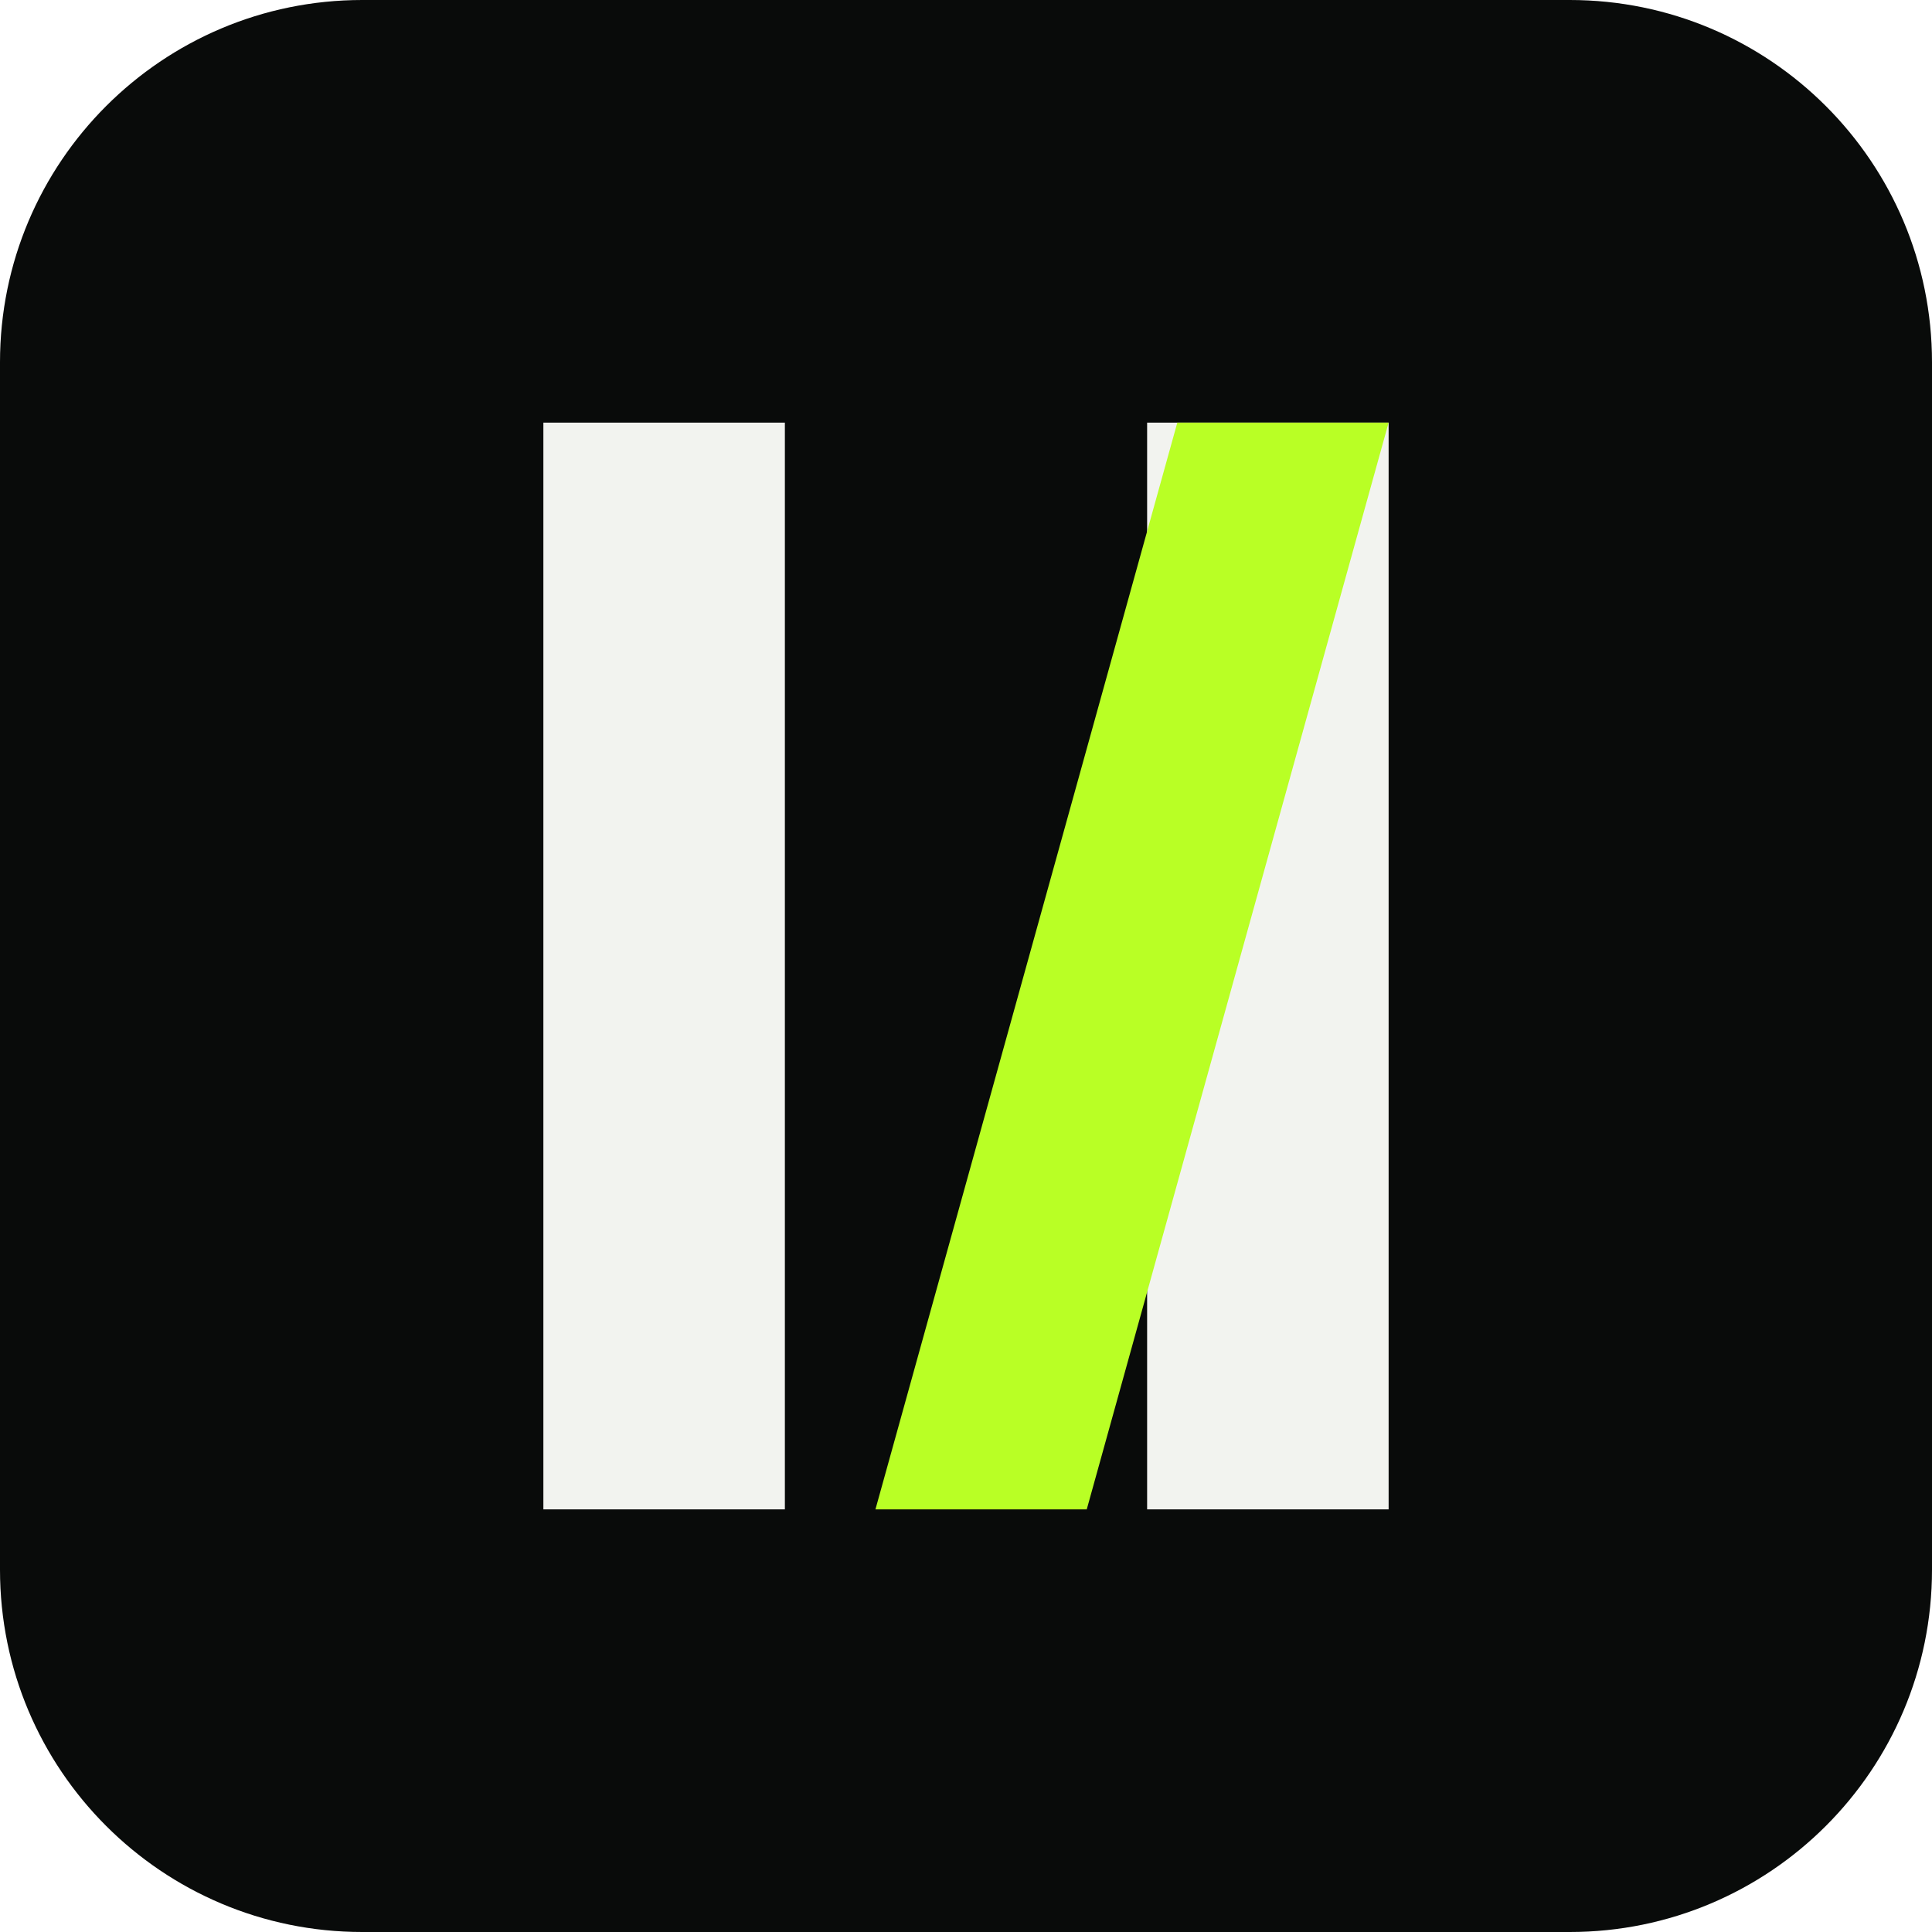
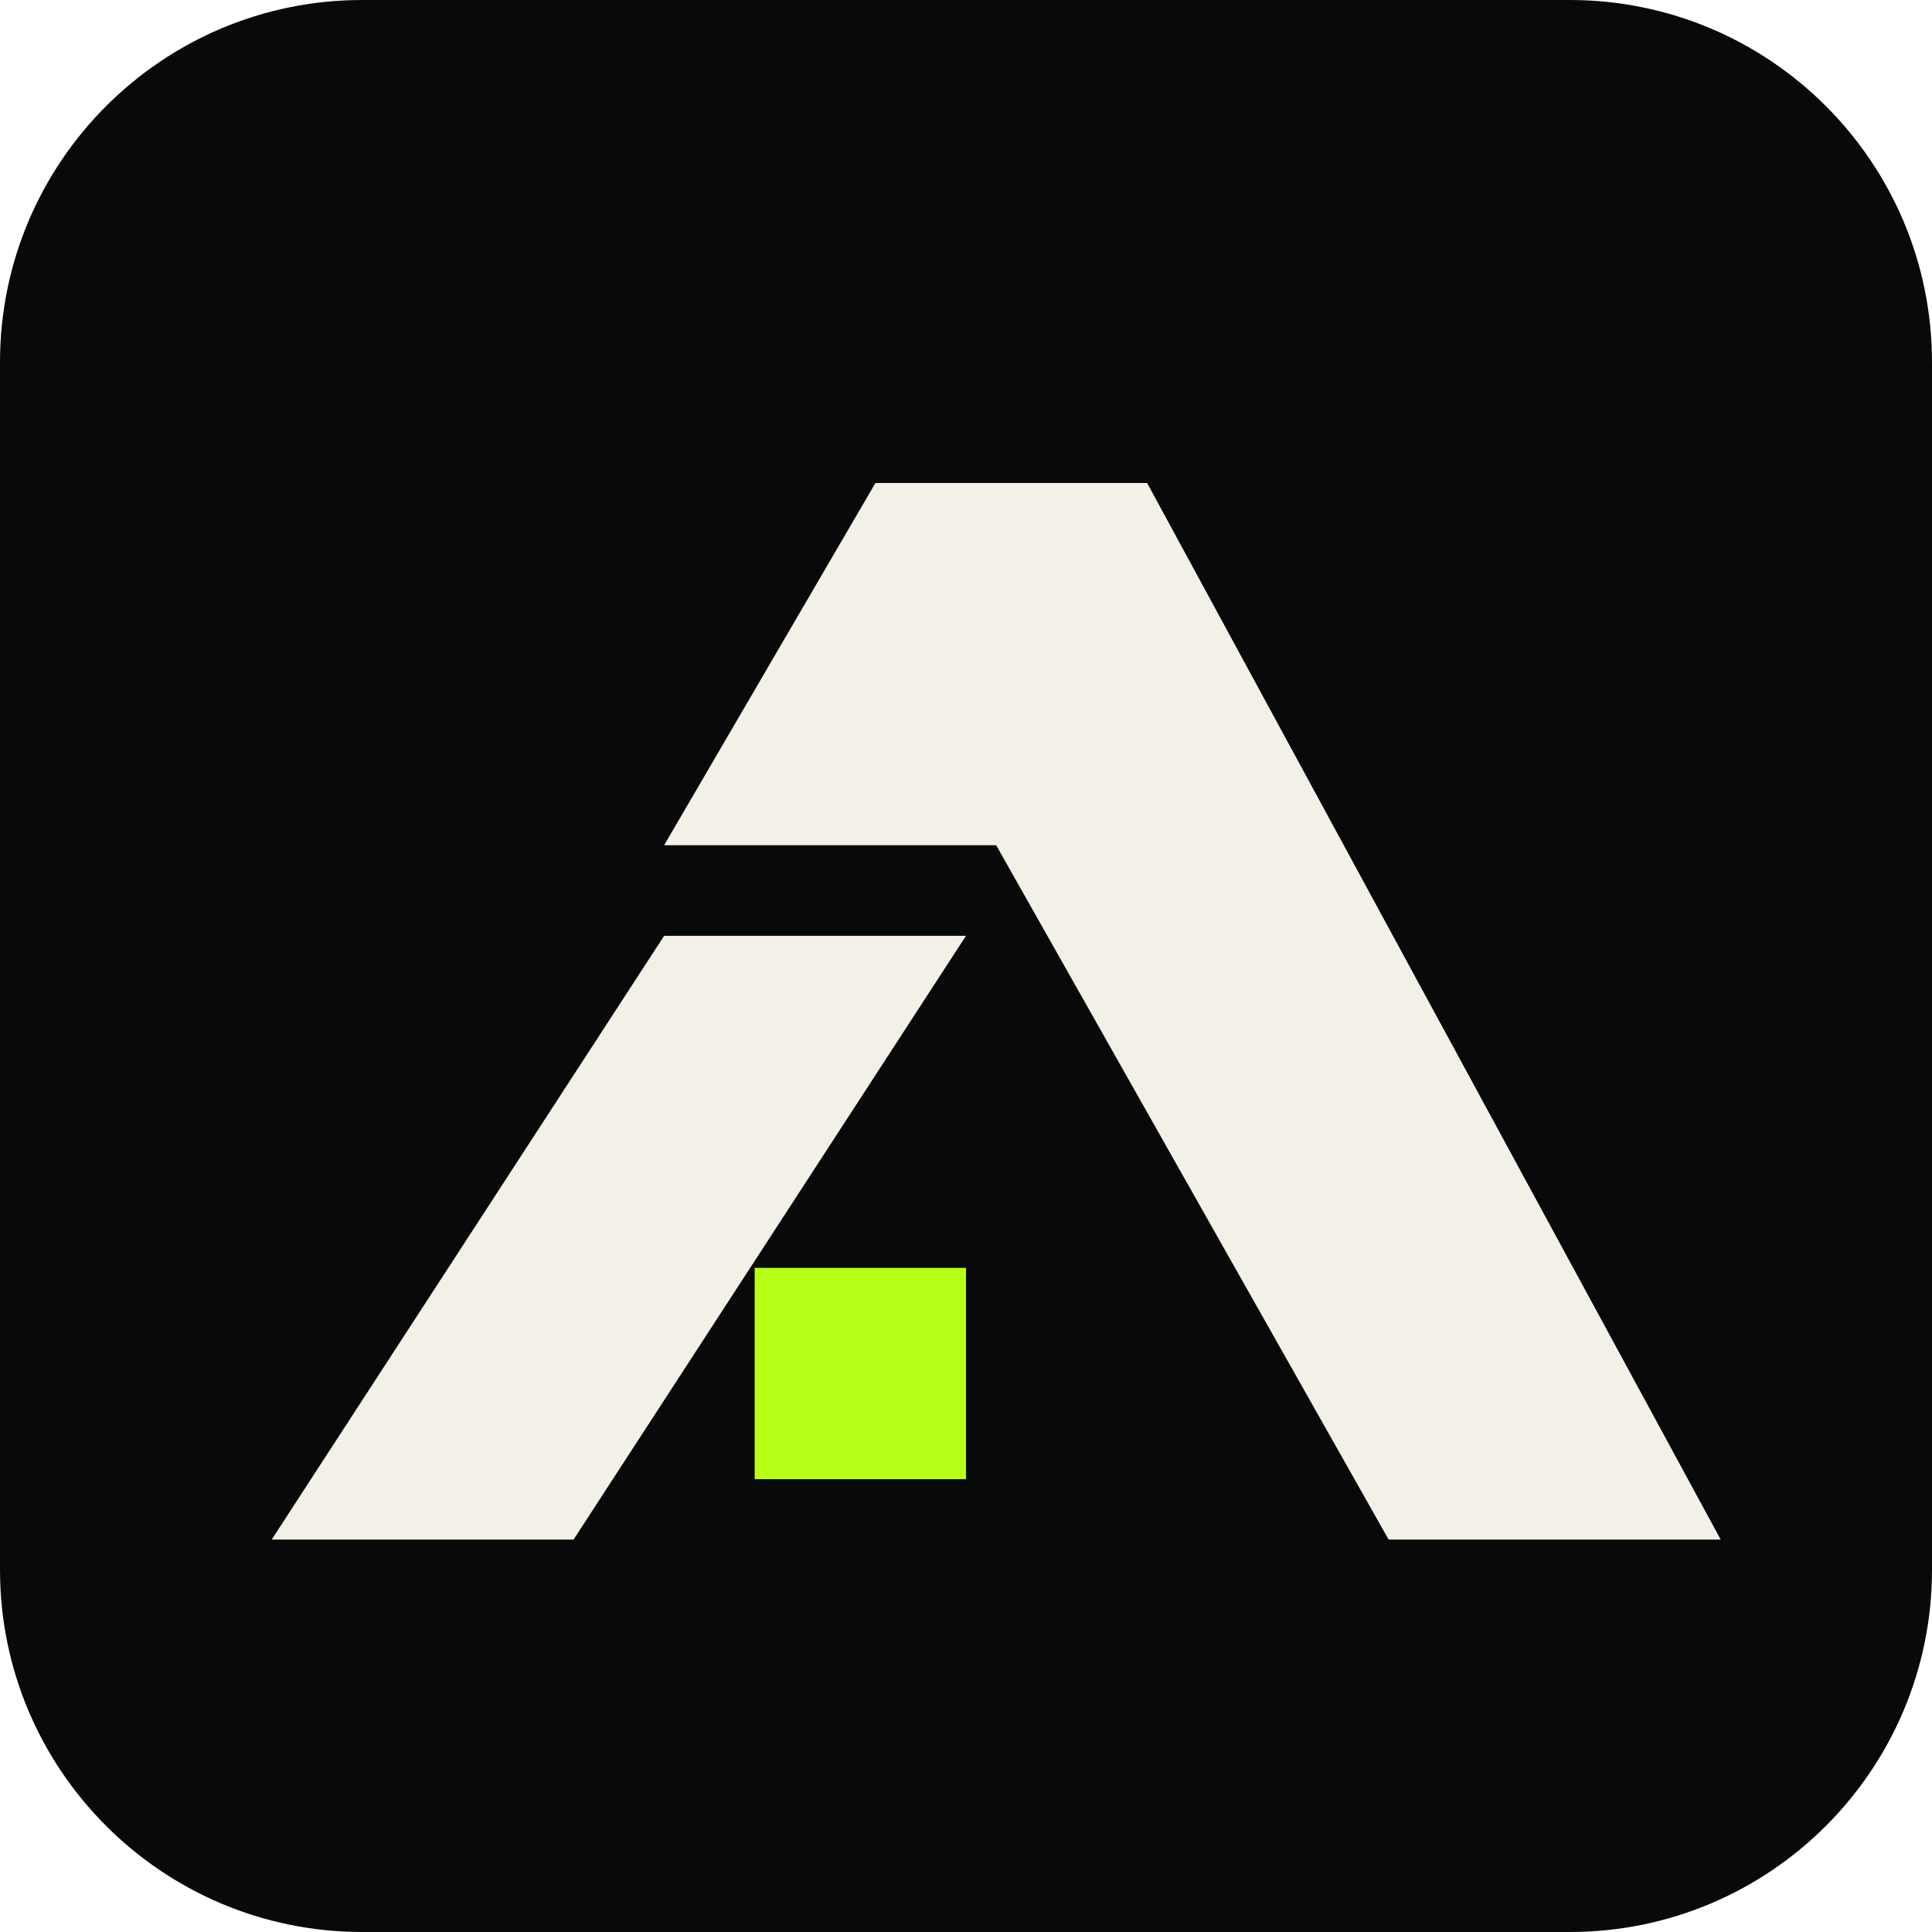
- <svg xmlns="http://www.w3.org/2000/svg" viewBox="0 0 64 64">
-   <rect width="64" height="64" rx="12" fill="#090b0a" />
-   <path d="M18 14h8v36h-8zm20 0h8v36h-8z" fill="#f2f3ef" />
-   <path d="M29 50 39 14h7L36 50z" fill="#b9ff25" />
+ <svg xmlns="http://www.w3.org/2000/svg" viewBox="0 0 64 64" role="img" aria-label="ALEMZAI">
+   <rect width="64" height="64" rx="12" fill="#080A09" />
+   <path fill="#F3F0E8" d="M9 51 22 31h10L19 51H9Z" />
+   <path fill="#F3F0E8" d="m22 28 7-12h9l19 35H46L33 28H22Z" />
+   <path fill="#B8FF18" d="M25 42h7v7h-7z" />
</svg>
